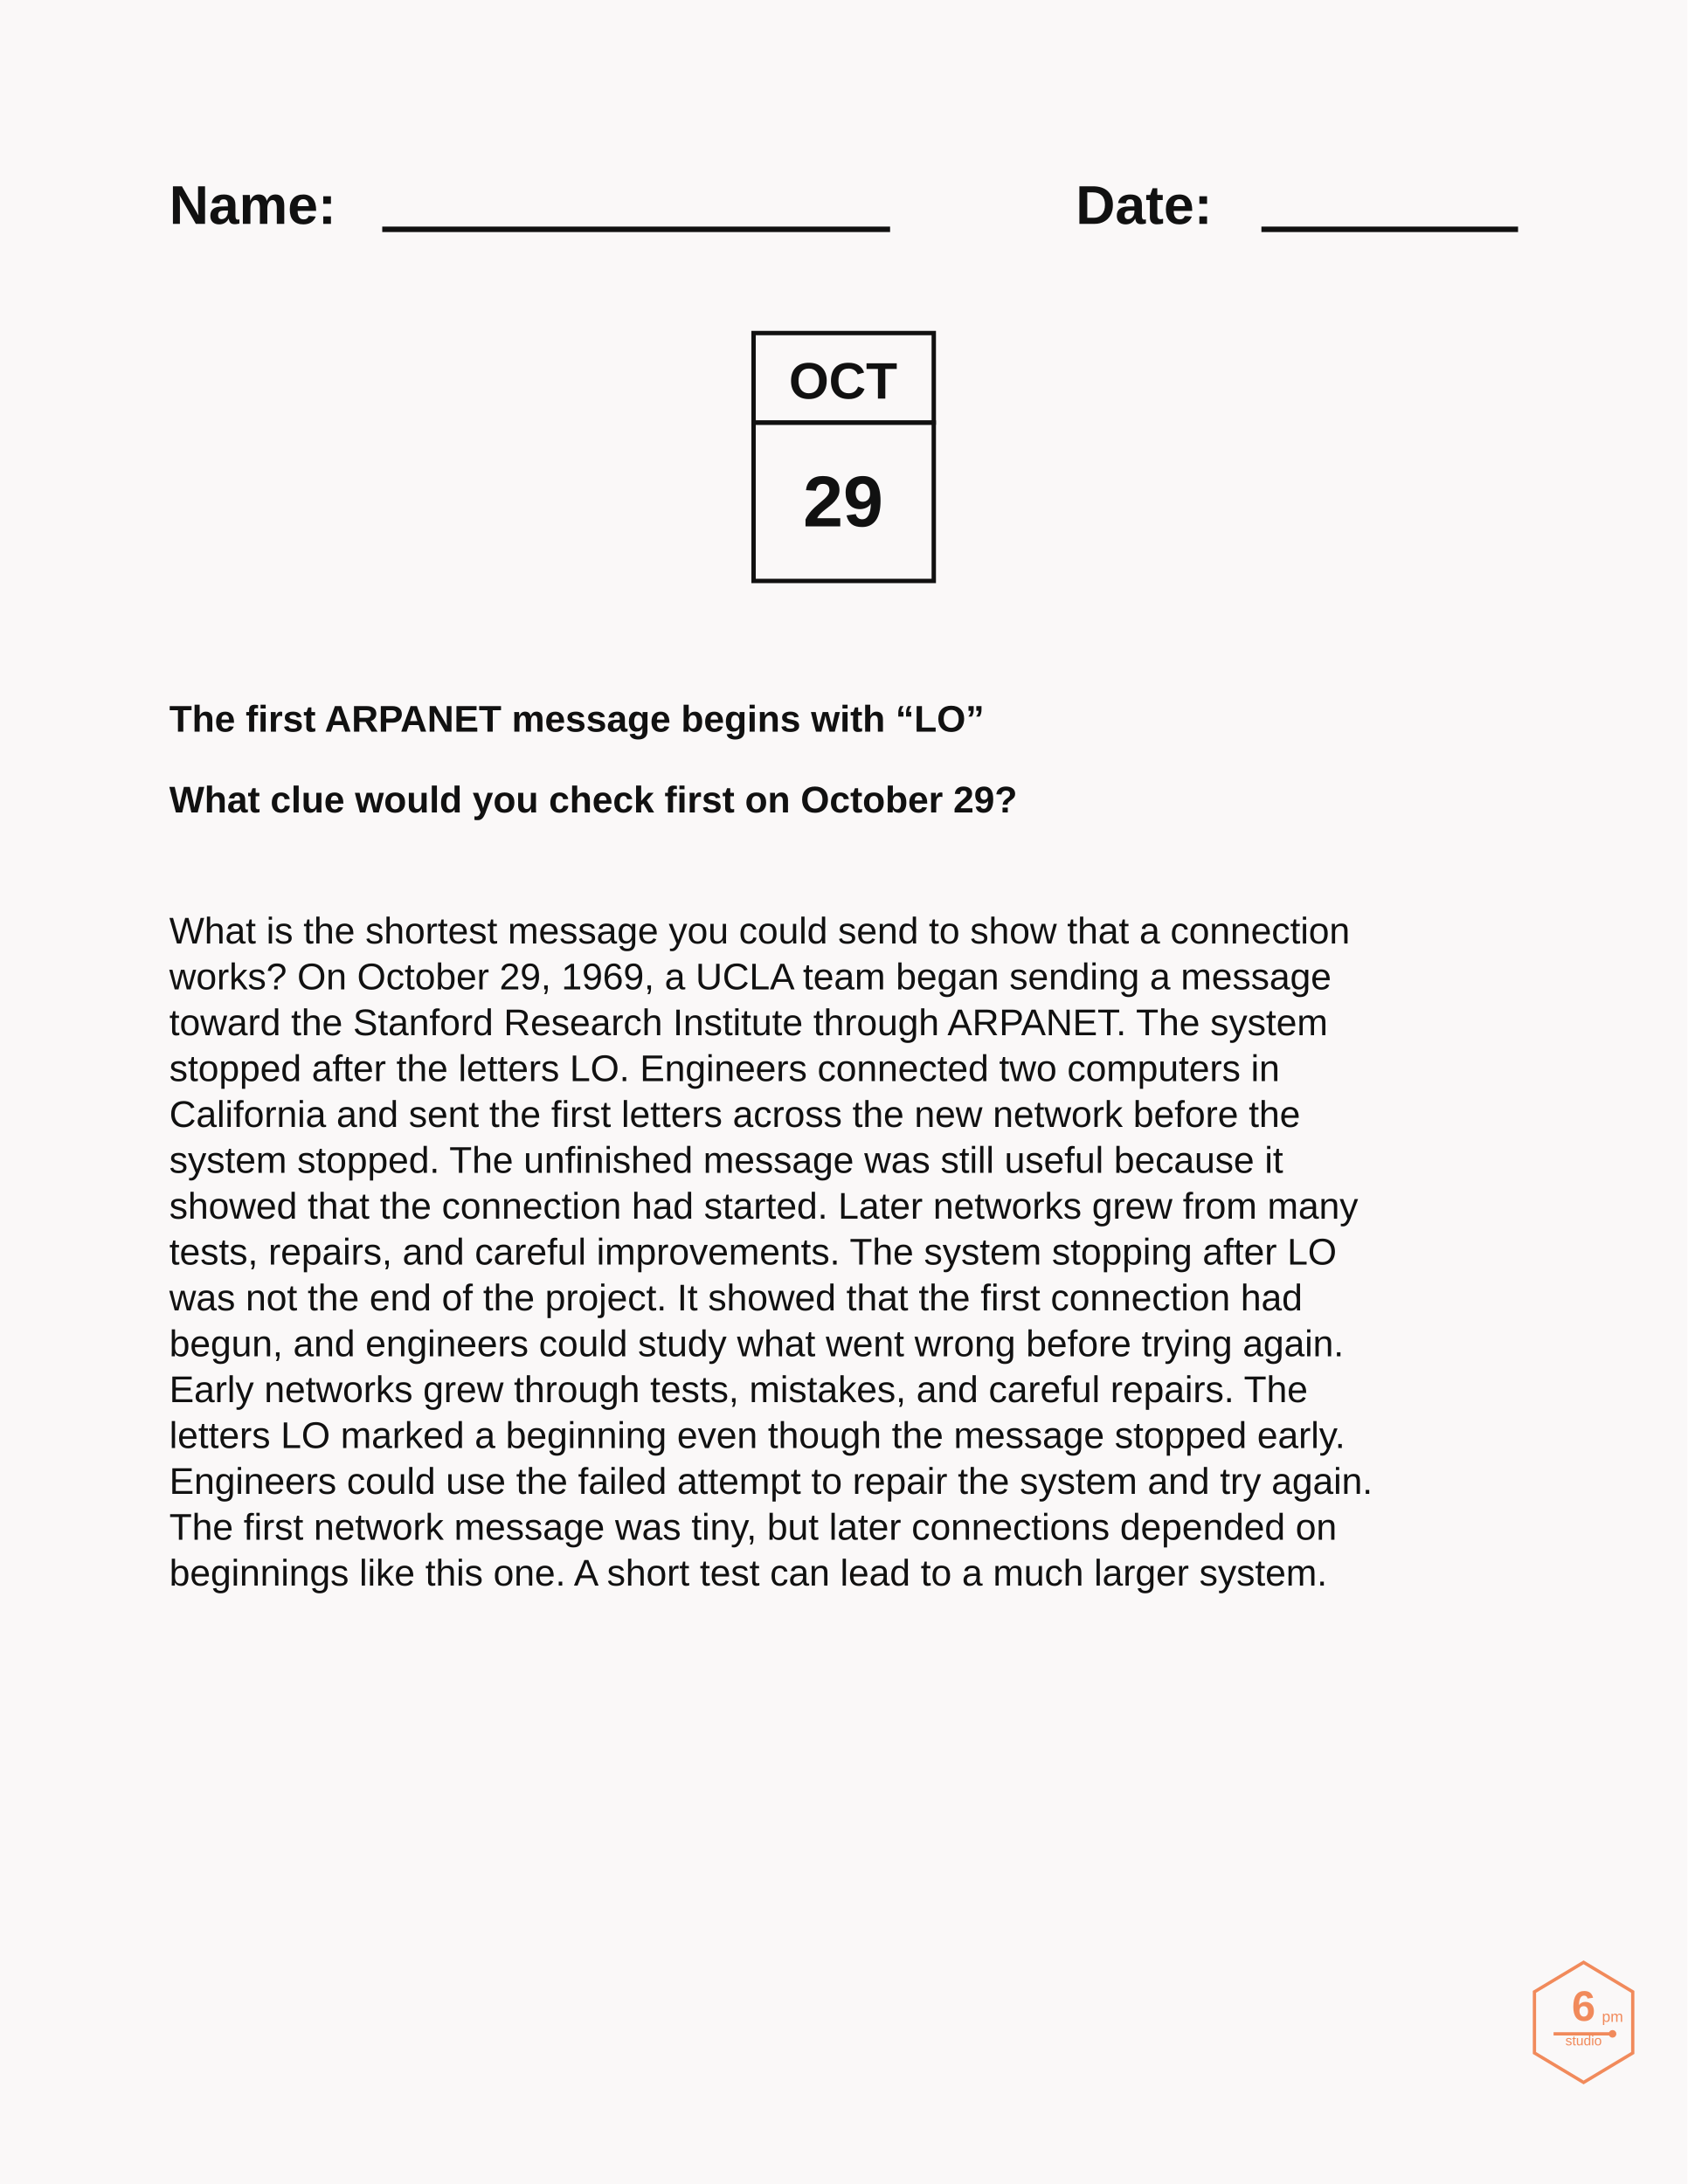
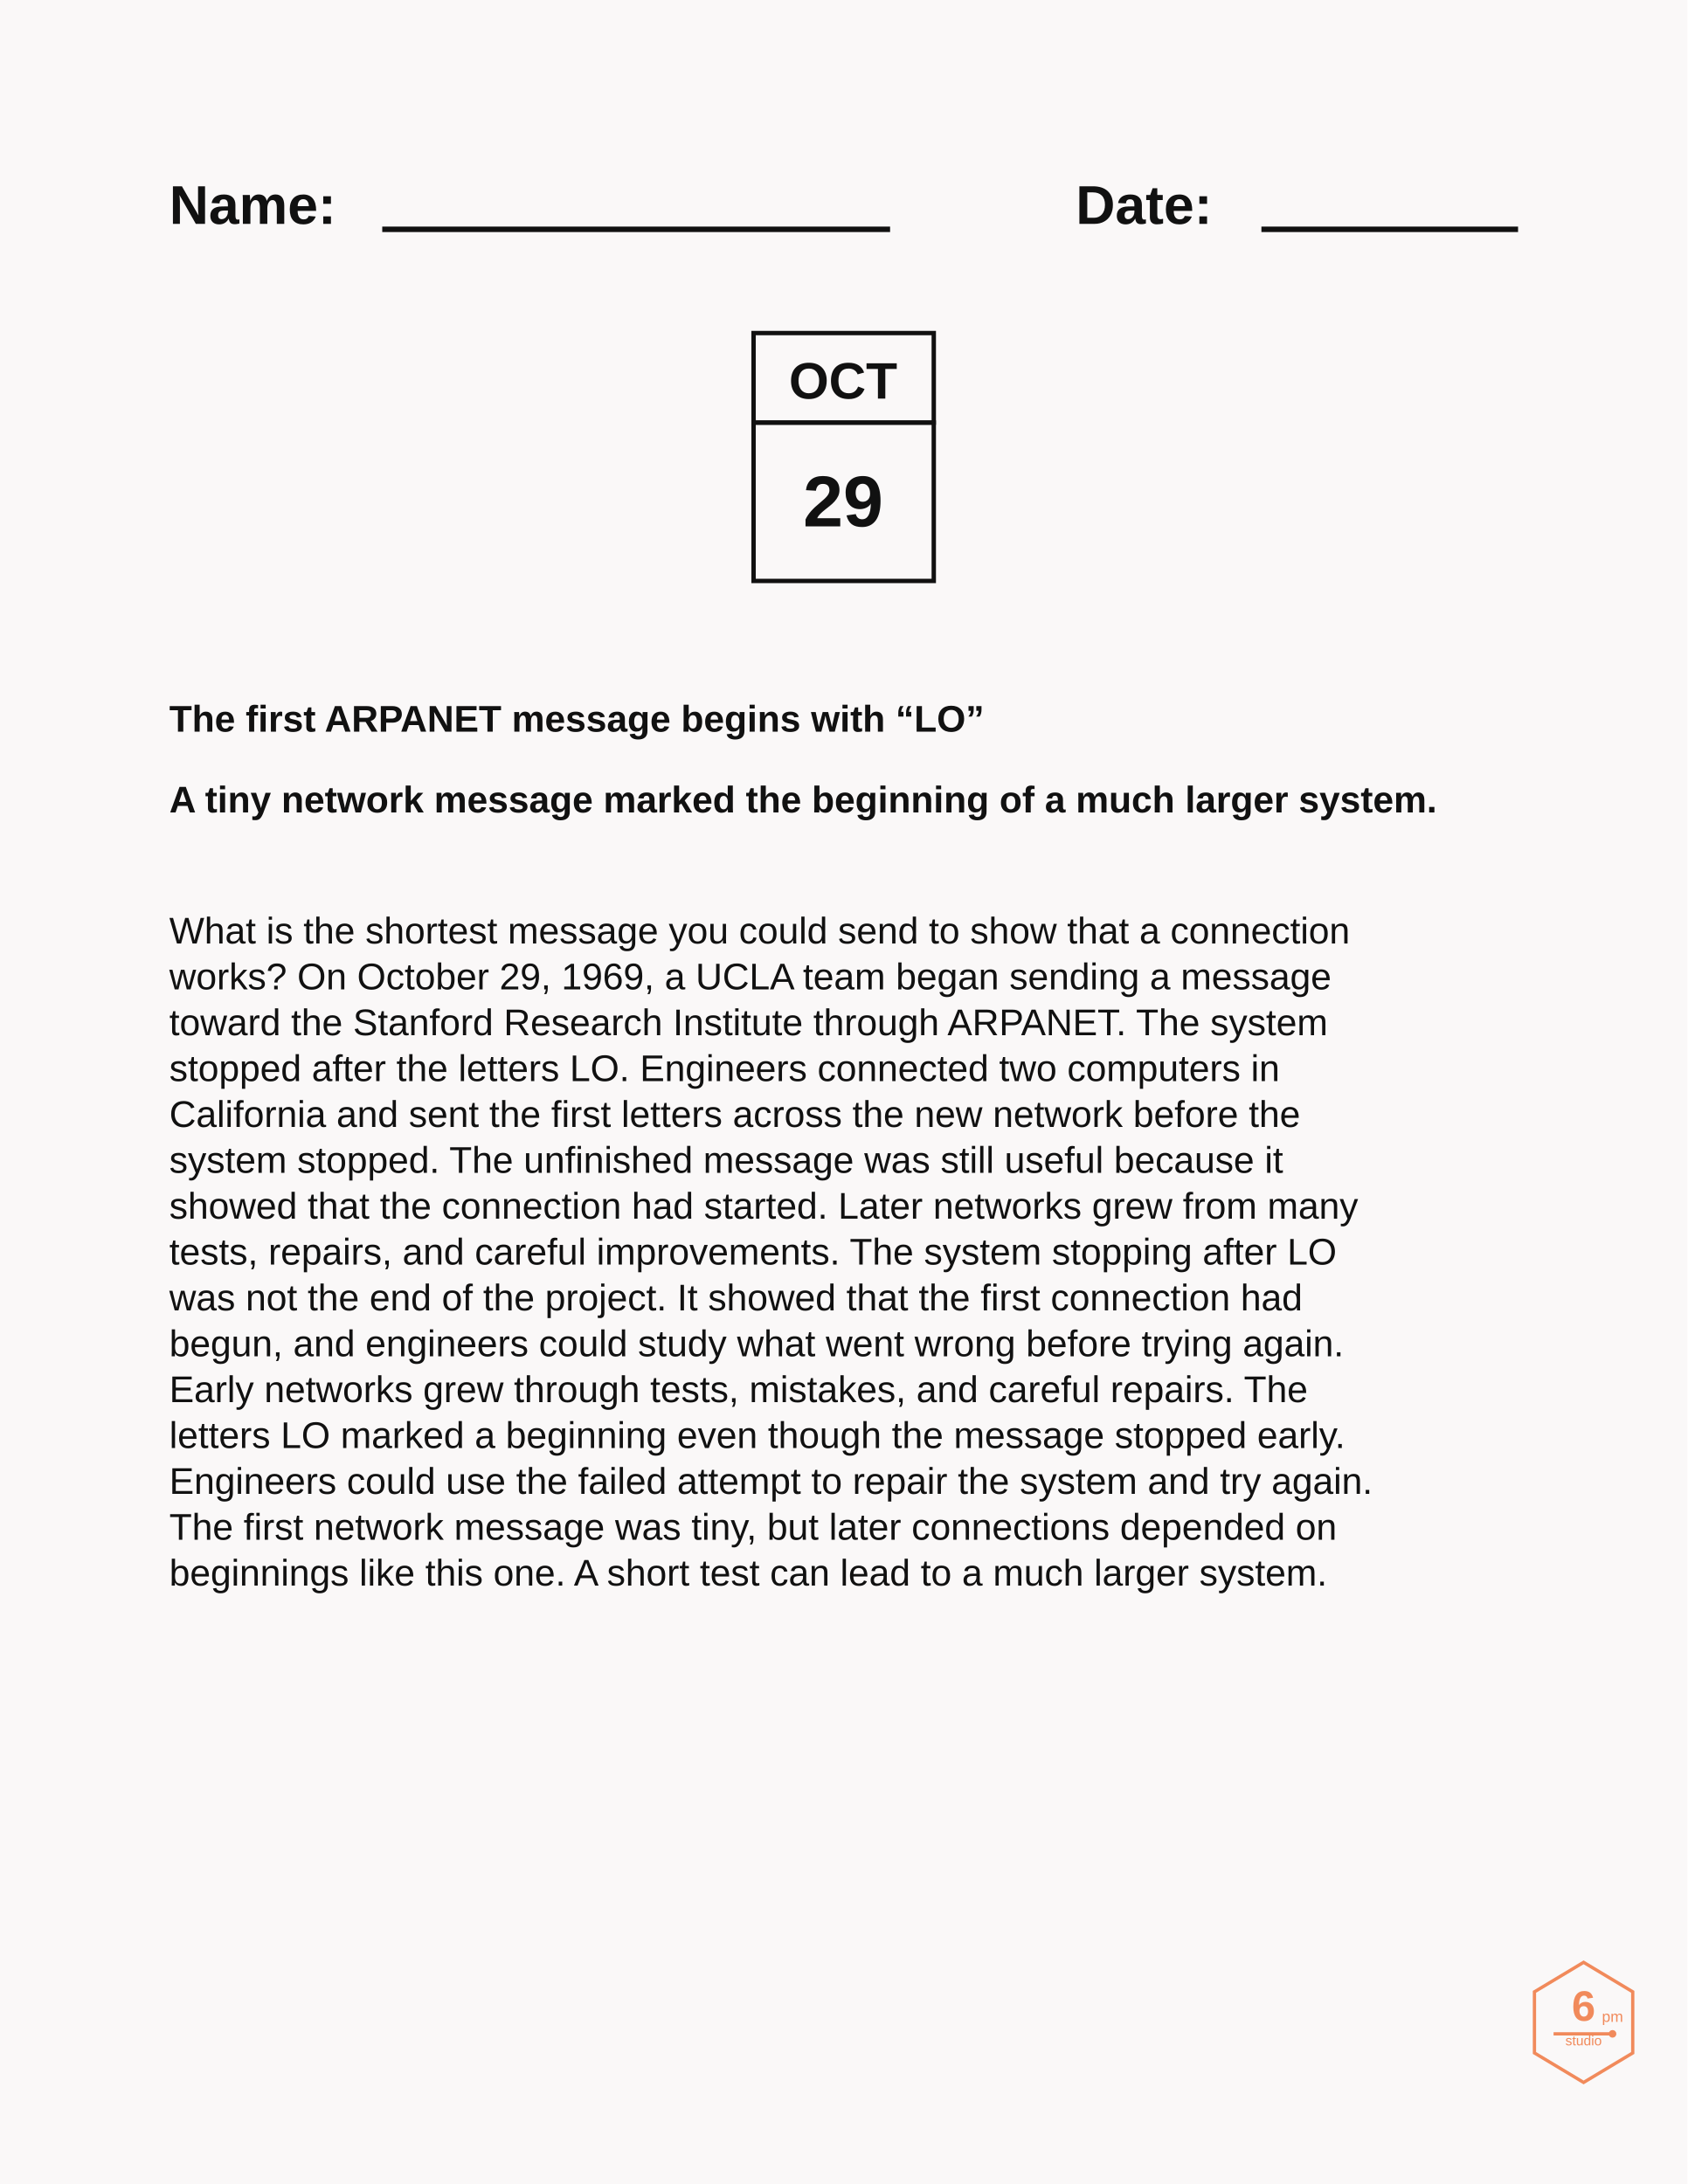
<svg xmlns="http://www.w3.org/2000/svg" width="1545" height="2000" viewBox="0 0 1545 2000" data-template-variant="reading-passage" data-template-version="1.0.0">
  <rect width="1545" height="2000" fill="#faf8f8" />
  <g fill="#111" font-family="Arial, Helvetica, sans-serif">
    <text x="155" y="205" font-size="50" font-weight="700">Name:</text>
    <line x1="350" y1="210" x2="815" y2="210" stroke="#111" stroke-width="5" />
    <text x="985" y="205" font-size="50" font-weight="700">Date:</text>
    <line x1="1155" y1="210" x2="1390" y2="210" stroke="#111" stroke-width="5" />
  </g>
  <g stroke="#111" fill="none" stroke-width="4">
    <rect x="690" y="305" width="165" height="82" />
    <rect x="690" y="387" width="165" height="145" />
  </g>
  <g fill="#111" text-anchor="middle" font-family="Arial, Helvetica, sans-serif">
    <text x="772" y="365" font-size="47" font-weight="700">OCT</text>
    <text x="772" y="482" font-size="66" font-weight="700">29</text>
  </g>
  <g fill="#111" font-family="Arial, Helvetica, sans-serif">
    <g data-content="article" data-x="155" data-width="1235" data-max-characters="72">
      <text data-content="article" x="155" y="670" font-size="34" font-weight="700">The first ARPANET message begins with “LO”</text>
-       <text data-content="article" x="155" y="744" font-size="34" font-weight="600">What clue would you check first on October 29?</text>
+       <text data-content="article" x="155" y="744" font-size="34" font-weight="600">A tiny network message marked the beginning of a much larger system.</text>
      <text data-content="body" x="155" y="864" font-size="34">What is the shortest message you could send to show that a connection</text>
      <text data-content="body" x="155" y="906" font-size="34">works? On October 29, 1969, a UCLA team began sending a message</text>
      <text data-content="body" x="155" y="948" font-size="34">toward the Stanford Research Institute through ARPANET. The system</text>
      <text data-content="body" x="155" y="990" font-size="34">stopped after the letters LO. Engineers connected two computers in</text>
      <text data-content="body" x="155" y="1032" font-size="34">California and sent the first letters across the new network before the</text>
      <text data-content="body" x="155" y="1074" font-size="34">system stopped. The unfinished message was still useful because it</text>
      <text data-content="body" x="155" y="1116" font-size="34">showed that the connection had started. Later networks grew from many</text>
      <text data-content="body" x="155" y="1158" font-size="34">tests, repairs, and careful improvements. The system stopping after LO</text>
      <text data-content="body" x="155" y="1200" font-size="34">was not the end of the project. It showed that the first connection had</text>
      <text data-content="body" x="155" y="1242" font-size="34">begun, and engineers could study what went wrong before trying again.</text>
      <text data-content="body" x="155" y="1284" font-size="34">Early networks grew through tests, mistakes, and careful repairs. The</text>
      <text data-content="body" x="155" y="1326" font-size="34">letters LO marked a beginning even though the message stopped early.</text>
      <text data-content="body" x="155" y="1368" font-size="34">Engineers could use the failed attempt to repair the system and try again.</text>
      <text data-content="body" x="155" y="1410" font-size="34">The first network message was tiny, but later connections depended on</text>
      <text data-content="body" x="155" y="1452" font-size="34">beginnings like this one. A short test can lead to a much larger system.</text>
    </g>
  </g>
  <g transform="translate(1495 1876) scale(0.5) translate(-1495 -1876)">
    <g transform="translate(1305 1710)" fill="none" stroke="#f18a5b" stroke-width="6">
      <path d="M100 8 190 62v112l-90 54-90-54V62Z" />
      <path d="M45 139h110" />
      <circle cx="153" cy="139" r="4" fill="#f18a5b" />
    </g>
    <text x="1405" y="1825" fill="#f18a5b" text-anchor="middle" font-family="Arial, Helvetica, sans-serif" font-size="78" font-weight="700">6</text>
    <text x="1458" y="1827" fill="#f18a5b" text-anchor="middle" font-family="Arial, Helvetica, sans-serif" font-size="28">pm</text>
    <text x="1405" y="1870" fill="#f18a5b" text-anchor="middle" font-family="Arial, Helvetica, sans-serif" font-size="25">studio</text>
  </g>
</svg>
